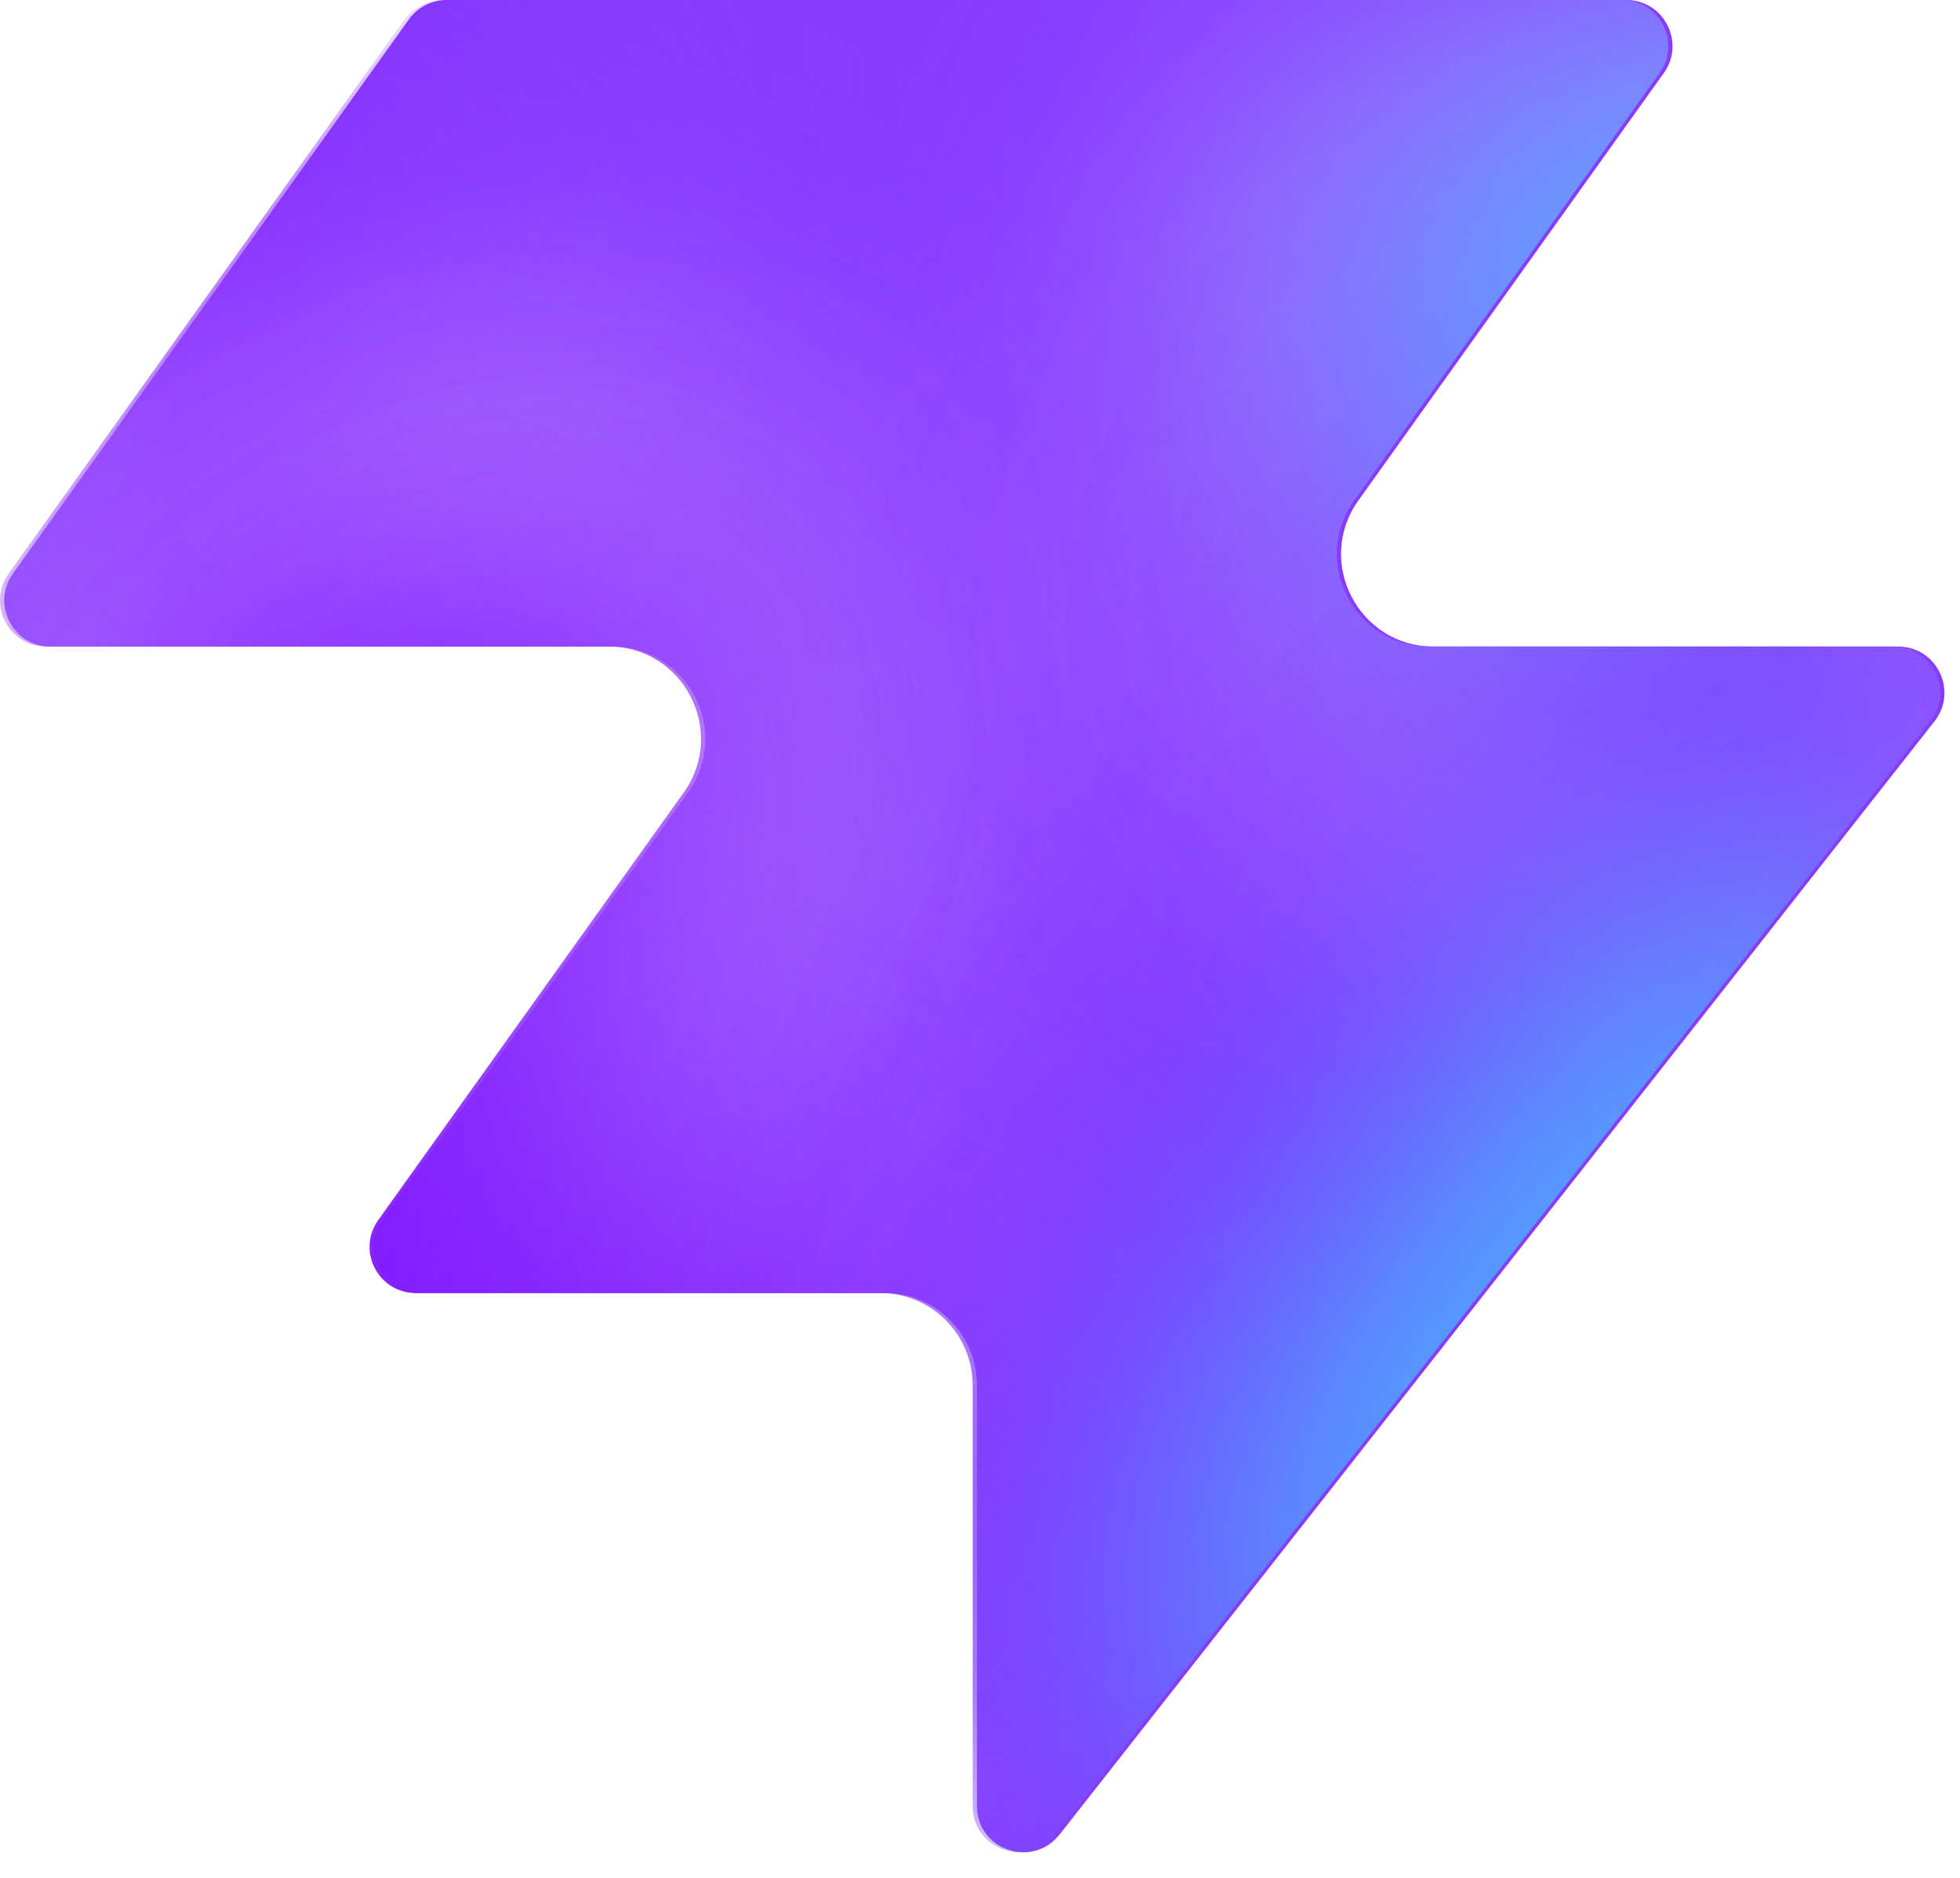
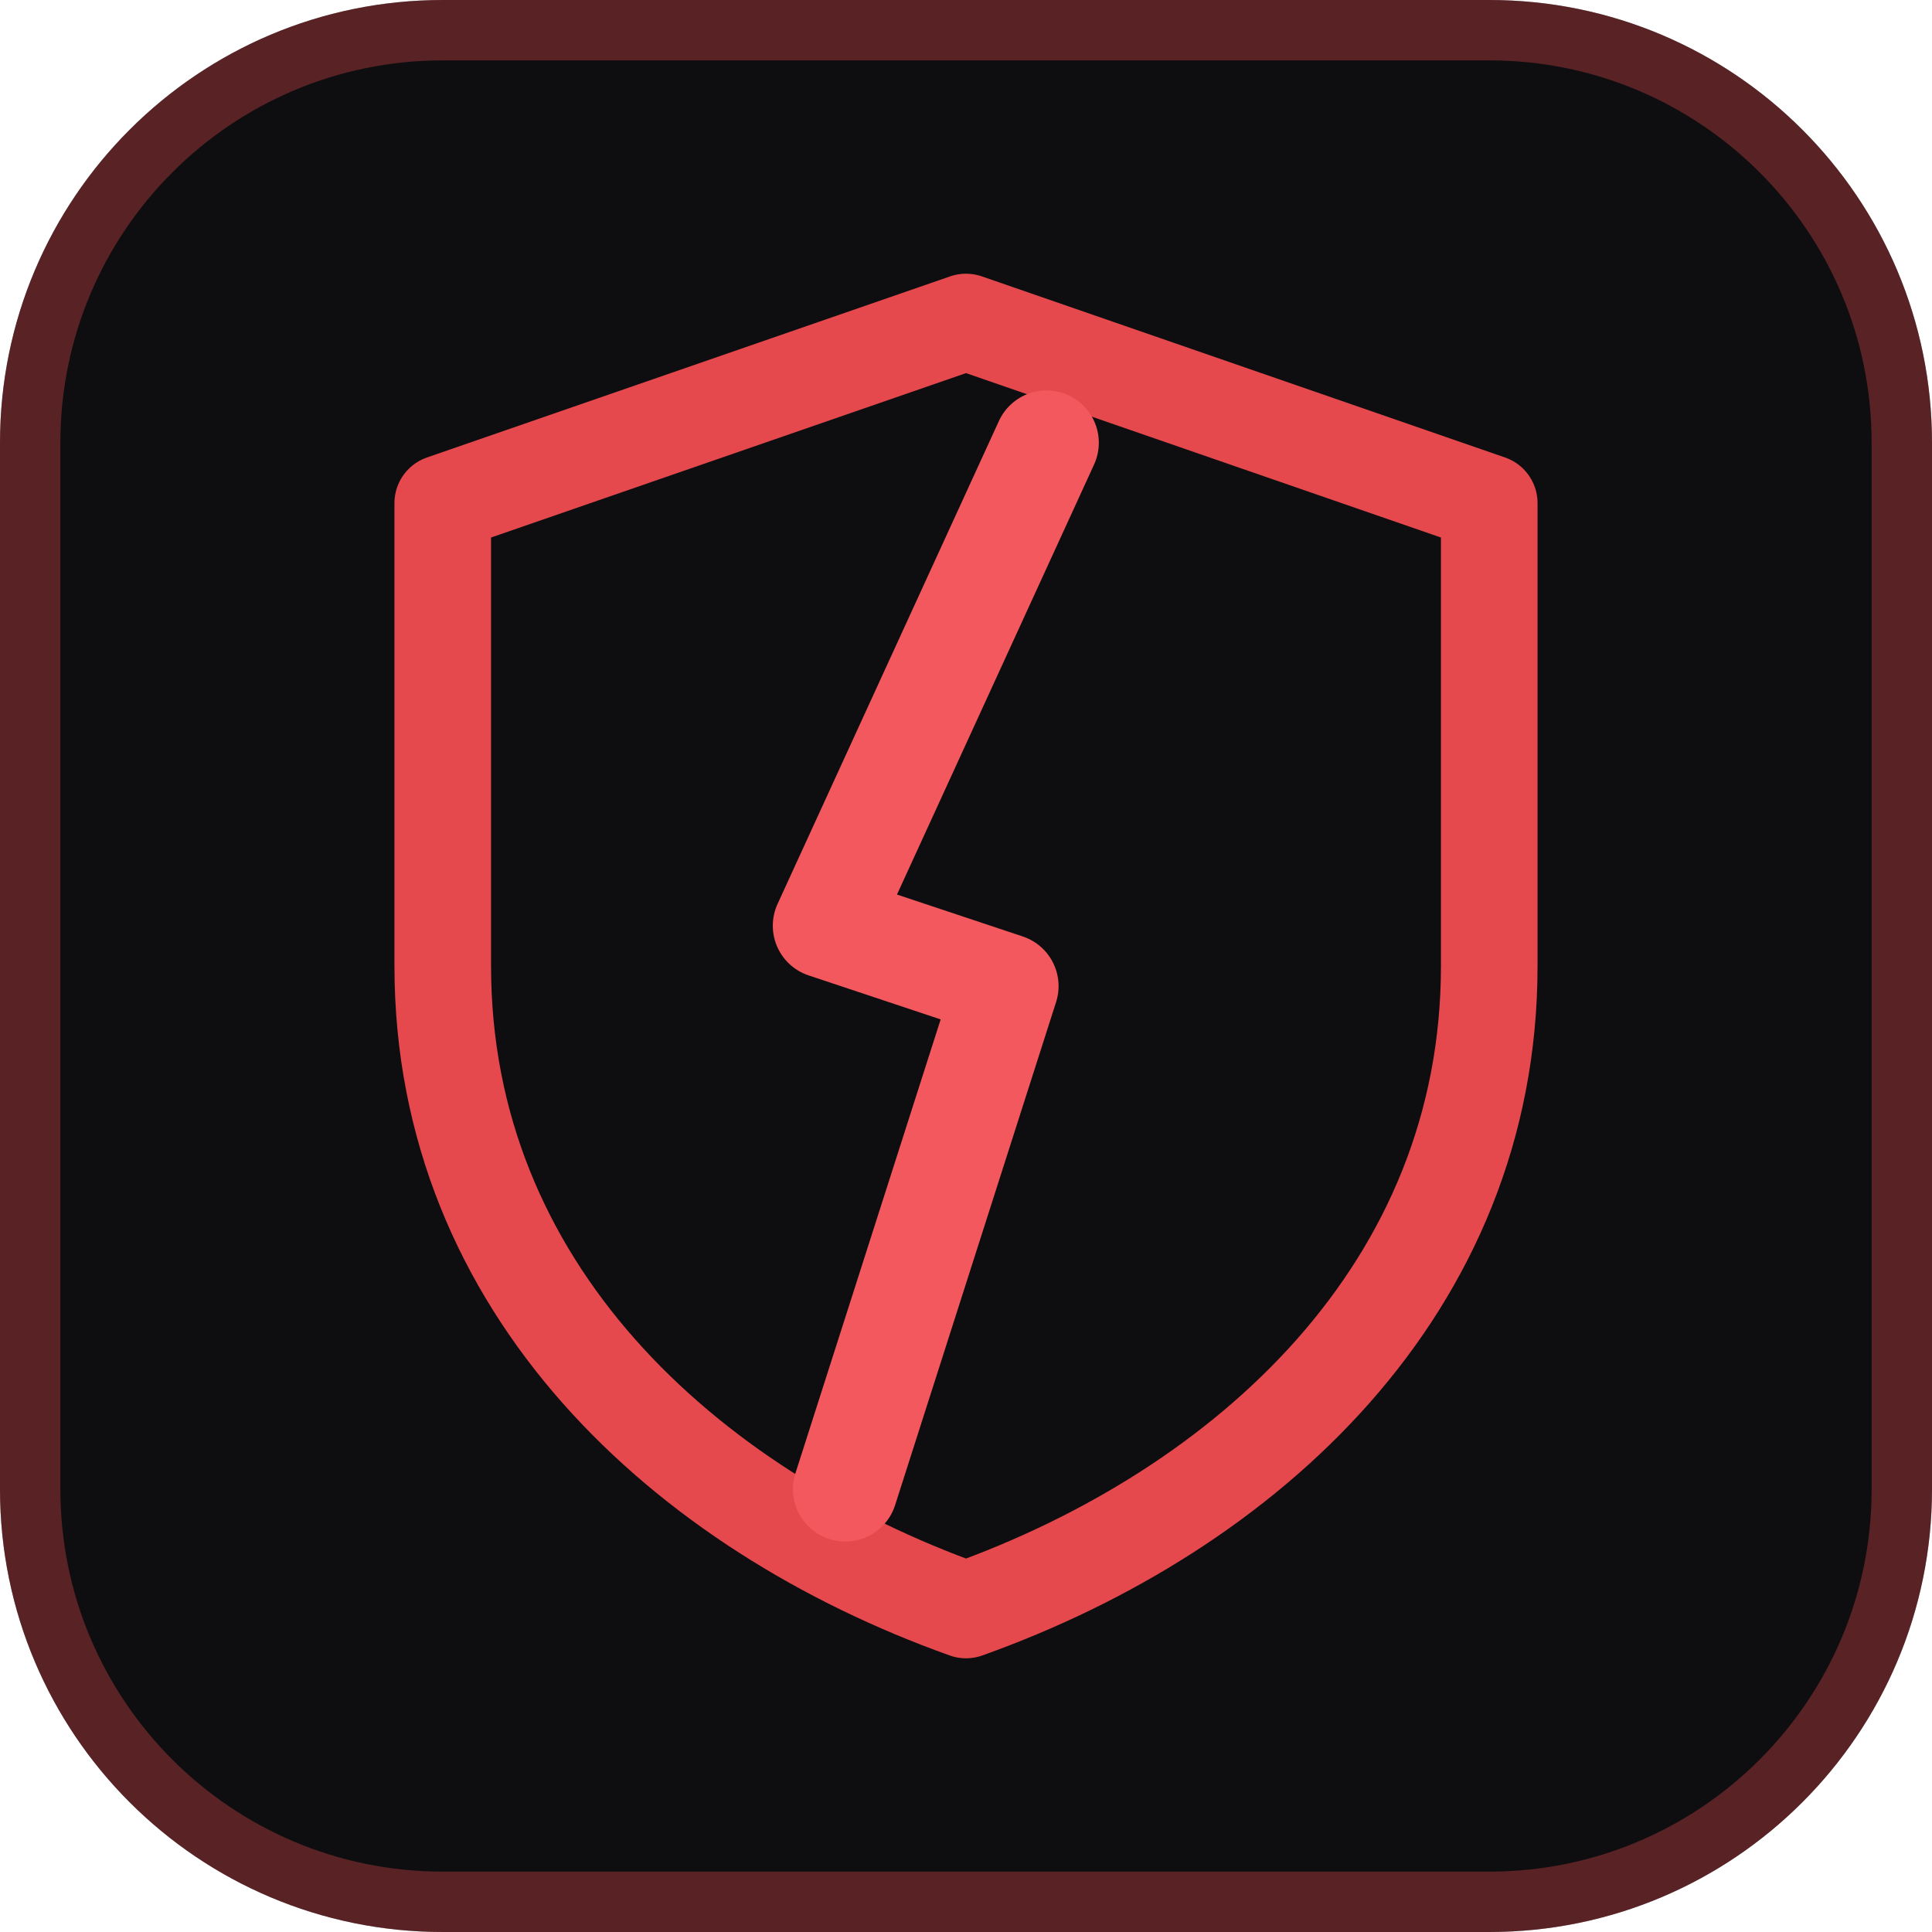
- <svg xmlns="http://www.w3.org/2000/svg" width="48" height="46" fill="none" viewBox="0 0 48 46">
-   <path fill="#863bff" d="M25.946 44.938c-.664.845-2.021.375-2.021-.698V33.937a2.26 2.26 0 0 0-2.262-2.262H10.287c-.92 0-1.456-1.04-.92-1.788l7.48-10.471c1.07-1.497 0-3.578-1.842-3.578H1.237c-.92 0-1.456-1.04-.92-1.788L10.013.474c.214-.297.556-.474.92-.474h28.894c.92 0 1.456 1.04.92 1.788l-7.48 10.471c-1.07 1.498 0 3.579 1.842 3.579h11.377c.943 0 1.473 1.088.89 1.83L25.947 44.94z" style="fill:#863bff;fill:color(display-p3 .525 .23 1);fill-opacity:1" />
-   <mask id="a" width="48" height="46" x="0" y="0" maskUnits="userSpaceOnUse" style="mask-type:alpha">
-     <path fill="#000" d="M25.842 44.938c-.664.844-2.021.375-2.021-.698V33.937a2.26 2.26 0 0 0-2.262-2.262H10.183c-.92 0-1.456-1.04-.92-1.788l7.48-10.471c1.07-1.498 0-3.579-1.842-3.579H1.133c-.92 0-1.456-1.04-.92-1.787L9.91.473c.214-.297.556-.474.92-.474h28.894c.92 0 1.456 1.04.92 1.788l-7.48 10.471c-1.07 1.498 0 3.578 1.842 3.578h11.377c.943 0 1.473 1.088.89 1.832L25.843 44.94z" style="fill:#000;fill-opacity:1" />
-   </mask>
-   <g mask="url(#a)">
-     <g filter="url(#b)">
-       <ellipse cx="5.508" cy="14.704" fill="#ede6ff" rx="5.508" ry="14.704" style="fill:#ede6ff;fill:color(display-p3 .927 .903 1);fill-opacity:1" transform="matrix(.00324 1 1 -.00324 -4.47 31.516)" />
-     </g>
-     <g filter="url(#c)">
-       <ellipse cx="10.399" cy="29.851" fill="#ede6ff" rx="10.399" ry="29.851" style="fill:#ede6ff;fill:color(display-p3 .927 .903 1);fill-opacity:1" transform="matrix(.00324 1 1 -.00324 -39.328 7.883)" />
-     </g>
-     <g filter="url(#d)">
-       <ellipse cx="5.508" cy="30.487" fill="#7e14ff" rx="5.508" ry="30.487" style="fill:#7e14ff;fill:color(display-p3 .492 .077 1);fill-opacity:1" transform="rotate(89.814 -25.913 -14.639)scale(1 -1)" />
-     </g>
-     <g filter="url(#e)">
-       <ellipse cx="5.508" cy="30.599" fill="#7e14ff" rx="5.508" ry="30.599" style="fill:#7e14ff;fill:color(display-p3 .492 .077 1);fill-opacity:1" transform="rotate(89.814 -32.644 -3.334)scale(1 -1)" />
-     </g>
-     <g filter="url(#f)">
-       <ellipse cx="5.508" cy="30.599" fill="#7e14ff" rx="5.508" ry="30.599" style="fill:#7e14ff;fill:color(display-p3 .492 .077 1);fill-opacity:1" transform="matrix(.00324 1 1 -.00324 -34.34 30.47)" />
-     </g>
-     <g filter="url(#g)">
-       <ellipse cx="14.072" cy="22.078" fill="#ede6ff" rx="14.072" ry="22.078" style="fill:#ede6ff;fill:color(display-p3 .927 .903 1);fill-opacity:1" transform="rotate(93.35 24.506 48.493)scale(-1 1)" />
-     </g>
-     <g filter="url(#h)">
-       <ellipse cx="3.47" cy="21.501" fill="#7e14ff" rx="3.47" ry="21.501" style="fill:#7e14ff;fill:color(display-p3 .492 .077 1);fill-opacity:1" transform="rotate(89.009 28.708 47.59)scale(-1 1)" />
-     </g>
-     <g filter="url(#i)">
-       <ellipse cx="3.47" cy="21.501" fill="#7e14ff" rx="3.47" ry="21.501" style="fill:#7e14ff;fill:color(display-p3 .492 .077 1);fill-opacity:1" transform="rotate(89.009 28.708 47.59)scale(-1 1)" />
-     </g>
-     <g filter="url(#j)">
-       <ellipse cx=".387" cy="8.972" fill="#7e14ff" rx="4.407" ry="29.108" style="fill:#7e14ff;fill:color(display-p3 .492 .077 1);fill-opacity:1" transform="rotate(39.51 .387 8.972)" />
-     </g>
-     <g filter="url(#k)">
-       <ellipse cx="47.523" cy="-6.092" fill="#7e14ff" rx="4.407" ry="29.108" style="fill:#7e14ff;fill:color(display-p3 .492 .077 1);fill-opacity:1" transform="rotate(37.892 47.523 -6.092)" />
-     </g>
-     <g filter="url(#l)">
-       <ellipse cx="41.412" cy="6.333" fill="#47bfff" rx="5.971" ry="9.665" style="fill:#47bfff;fill:color(display-p3 .28 .748 1);fill-opacity:1" transform="rotate(37.892 41.412 6.333)" />
-     </g>
-     <g filter="url(#m)">
-       <ellipse cx="-1.879" cy="38.332" fill="#7e14ff" rx="4.407" ry="29.108" style="fill:#7e14ff;fill:color(display-p3 .492 .077 1);fill-opacity:1" transform="rotate(37.892 -1.88 38.332)" />
-     </g>
-     <g filter="url(#n)">
-       <ellipse cx="-1.879" cy="38.332" fill="#7e14ff" rx="4.407" ry="29.108" style="fill:#7e14ff;fill:color(display-p3 .492 .077 1);fill-opacity:1" transform="rotate(37.892 -1.88 38.332)" />
-     </g>
-     <g filter="url(#o)">
-       <ellipse cx="35.651" cy="29.907" fill="#7e14ff" rx="4.407" ry="29.108" style="fill:#7e14ff;fill:color(display-p3 .492 .077 1);fill-opacity:1" transform="rotate(37.892 35.651 29.907)" />
-     </g>
-     <g filter="url(#p)">
-       <ellipse cx="38.418" cy="32.4" fill="#47bfff" rx="5.971" ry="15.297" style="fill:#47bfff;fill:color(display-p3 .28 .748 1);fill-opacity:1" transform="rotate(37.892 38.418 32.4)" />
-     </g>
-   </g>
-   <defs>
-     <filter id="b" width="60.045" height="41.654" x="-19.77" y="16.149" color-interpolation-filters="sRGB" filterUnits="userSpaceOnUse">
-       <feFlood flood-opacity="0" result="BackgroundImageFix" />
-       <feBlend in="SourceGraphic" in2="BackgroundImageFix" result="shape" />
-       <feGaussianBlur result="effect1_foregroundBlur_2002_17158" stdDeviation="7.659" />
-     </filter>
-     <filter id="c" width="90.34" height="51.437" x="-54.613" y="-7.533" color-interpolation-filters="sRGB" filterUnits="userSpaceOnUse">
-       <feFlood flood-opacity="0" result="BackgroundImageFix" />
-       <feBlend in="SourceGraphic" in2="BackgroundImageFix" result="shape" />
-       <feGaussianBlur result="effect1_foregroundBlur_2002_17158" stdDeviation="7.659" />
-     </filter>
-     <filter id="d" width="79.355" height="29.4" x="-49.64" y="2.03" color-interpolation-filters="sRGB" filterUnits="userSpaceOnUse">
-       <feFlood flood-opacity="0" result="BackgroundImageFix" />
-       <feBlend in="SourceGraphic" in2="BackgroundImageFix" result="shape" />
-       <feGaussianBlur result="effect1_foregroundBlur_2002_17158" stdDeviation="4.596" />
-     </filter>
-     <filter id="e" width="79.579" height="29.4" x="-45.045" y="20.029" color-interpolation-filters="sRGB" filterUnits="userSpaceOnUse">
-       <feFlood flood-opacity="0" result="BackgroundImageFix" />
-       <feBlend in="SourceGraphic" in2="BackgroundImageFix" result="shape" />
-       <feGaussianBlur result="effect1_foregroundBlur_2002_17158" stdDeviation="4.596" />
-     </filter>
-     <filter id="f" width="79.579" height="29.4" x="-43.513" y="21.178" color-interpolation-filters="sRGB" filterUnits="userSpaceOnUse">
-       <feFlood flood-opacity="0" result="BackgroundImageFix" />
-       <feBlend in="SourceGraphic" in2="BackgroundImageFix" result="shape" />
-       <feGaussianBlur result="effect1_foregroundBlur_2002_17158" stdDeviation="4.596" />
-     </filter>
-     <filter id="g" width="74.749" height="58.852" x="15.756" y="-17.901" color-interpolation-filters="sRGB" filterUnits="userSpaceOnUse">
-       <feFlood flood-opacity="0" result="BackgroundImageFix" />
-       <feBlend in="SourceGraphic" in2="BackgroundImageFix" result="shape" />
-       <feGaussianBlur result="effect1_foregroundBlur_2002_17158" stdDeviation="7.659" />
-     </filter>
-     <filter id="h" width="61.377" height="25.362" x="23.548" y="2.284" color-interpolation-filters="sRGB" filterUnits="userSpaceOnUse">
-       <feFlood flood-opacity="0" result="BackgroundImageFix" />
-       <feBlend in="SourceGraphic" in2="BackgroundImageFix" result="shape" />
-       <feGaussianBlur result="effect1_foregroundBlur_2002_17158" stdDeviation="4.596" />
-     </filter>
-     <filter id="i" width="61.377" height="25.362" x="23.548" y="2.284" color-interpolation-filters="sRGB" filterUnits="userSpaceOnUse">
-       <feFlood flood-opacity="0" result="BackgroundImageFix" />
-       <feBlend in="SourceGraphic" in2="BackgroundImageFix" result="shape" />
-       <feGaussianBlur result="effect1_foregroundBlur_2002_17158" stdDeviation="4.596" />
-     </filter>
-     <filter id="j" width="56.045" height="63.649" x="-27.636" y="-22.853" color-interpolation-filters="sRGB" filterUnits="userSpaceOnUse">
-       <feFlood flood-opacity="0" result="BackgroundImageFix" />
-       <feBlend in="SourceGraphic" in2="BackgroundImageFix" result="shape" />
-       <feGaussianBlur result="effect1_foregroundBlur_2002_17158" stdDeviation="4.596" />
-     </filter>
-     <filter id="k" width="54.814" height="64.646" x="20.116" y="-38.415" color-interpolation-filters="sRGB" filterUnits="userSpaceOnUse">
-       <feFlood flood-opacity="0" result="BackgroundImageFix" />
-       <feBlend in="SourceGraphic" in2="BackgroundImageFix" result="shape" />
-       <feGaussianBlur result="effect1_foregroundBlur_2002_17158" stdDeviation="4.596" />
-     </filter>
-     <filter id="l" width="33.541" height="35.313" x="24.641" y="-11.323" color-interpolation-filters="sRGB" filterUnits="userSpaceOnUse">
-       <feFlood flood-opacity="0" result="BackgroundImageFix" />
-       <feBlend in="SourceGraphic" in2="BackgroundImageFix" result="shape" />
-       <feGaussianBlur result="effect1_foregroundBlur_2002_17158" stdDeviation="4.596" />
-     </filter>
-     <filter id="m" width="54.814" height="64.646" x="-29.286" y="6.009" color-interpolation-filters="sRGB" filterUnits="userSpaceOnUse">
-       <feFlood flood-opacity="0" result="BackgroundImageFix" />
-       <feBlend in="SourceGraphic" in2="BackgroundImageFix" result="shape" />
-       <feGaussianBlur result="effect1_foregroundBlur_2002_17158" stdDeviation="4.596" />
-     </filter>
-     <filter id="n" width="54.814" height="64.646" x="-29.286" y="6.009" color-interpolation-filters="sRGB" filterUnits="userSpaceOnUse">
-       <feFlood flood-opacity="0" result="BackgroundImageFix" />
-       <feBlend in="SourceGraphic" in2="BackgroundImageFix" result="shape" />
-       <feGaussianBlur result="effect1_foregroundBlur_2002_17158" stdDeviation="4.596" />
-     </filter>
-     <filter id="o" width="54.814" height="64.646" x="8.244" y="-2.416" color-interpolation-filters="sRGB" filterUnits="userSpaceOnUse">
-       <feFlood flood-opacity="0" result="BackgroundImageFix" />
-       <feBlend in="SourceGraphic" in2="BackgroundImageFix" result="shape" />
-       <feGaussianBlur result="effect1_foregroundBlur_2002_17158" stdDeviation="4.596" />
-     </filter>
-     <filter id="p" width="39.409" height="43.623" x="18.713" y="10.588" color-interpolation-filters="sRGB" filterUnits="userSpaceOnUse">
-       <feFlood flood-opacity="0" result="BackgroundImageFix" />
-       <feBlend in="SourceGraphic" in2="BackgroundImageFix" result="shape" />
-       <feGaussianBlur result="effect1_foregroundBlur_2002_17158" stdDeviation="4.596" />
-     </filter>
-   </defs>
+ <svg xmlns="http://www.w3.org/2000/svg" width="48" height="48" viewBox="0 0 48 48" fill="none">
+   <rect width="48" height="48" rx="11" fill="#0e0e10" />
+   <rect x="0.75" y="0.75" width="46.5" height="46.5" rx="10.25" stroke="#e5484d" stroke-opacity="0.35" stroke-width="1.5" />
+   <path d="M24 8 L37 12.5 V24 C37 32 31 37.5 24 40 C17 37.5 11 32 11 24 V12.5 Z" fill="none" stroke="#e5484d" stroke-width="2.4" stroke-linejoin="round" />
+   <path d="M26 11 L20.5 23 L25 24.5 L21 37" fill="none" stroke="#f2585d" stroke-width="2.6" stroke-linecap="round" stroke-linejoin="round" />
</svg>
